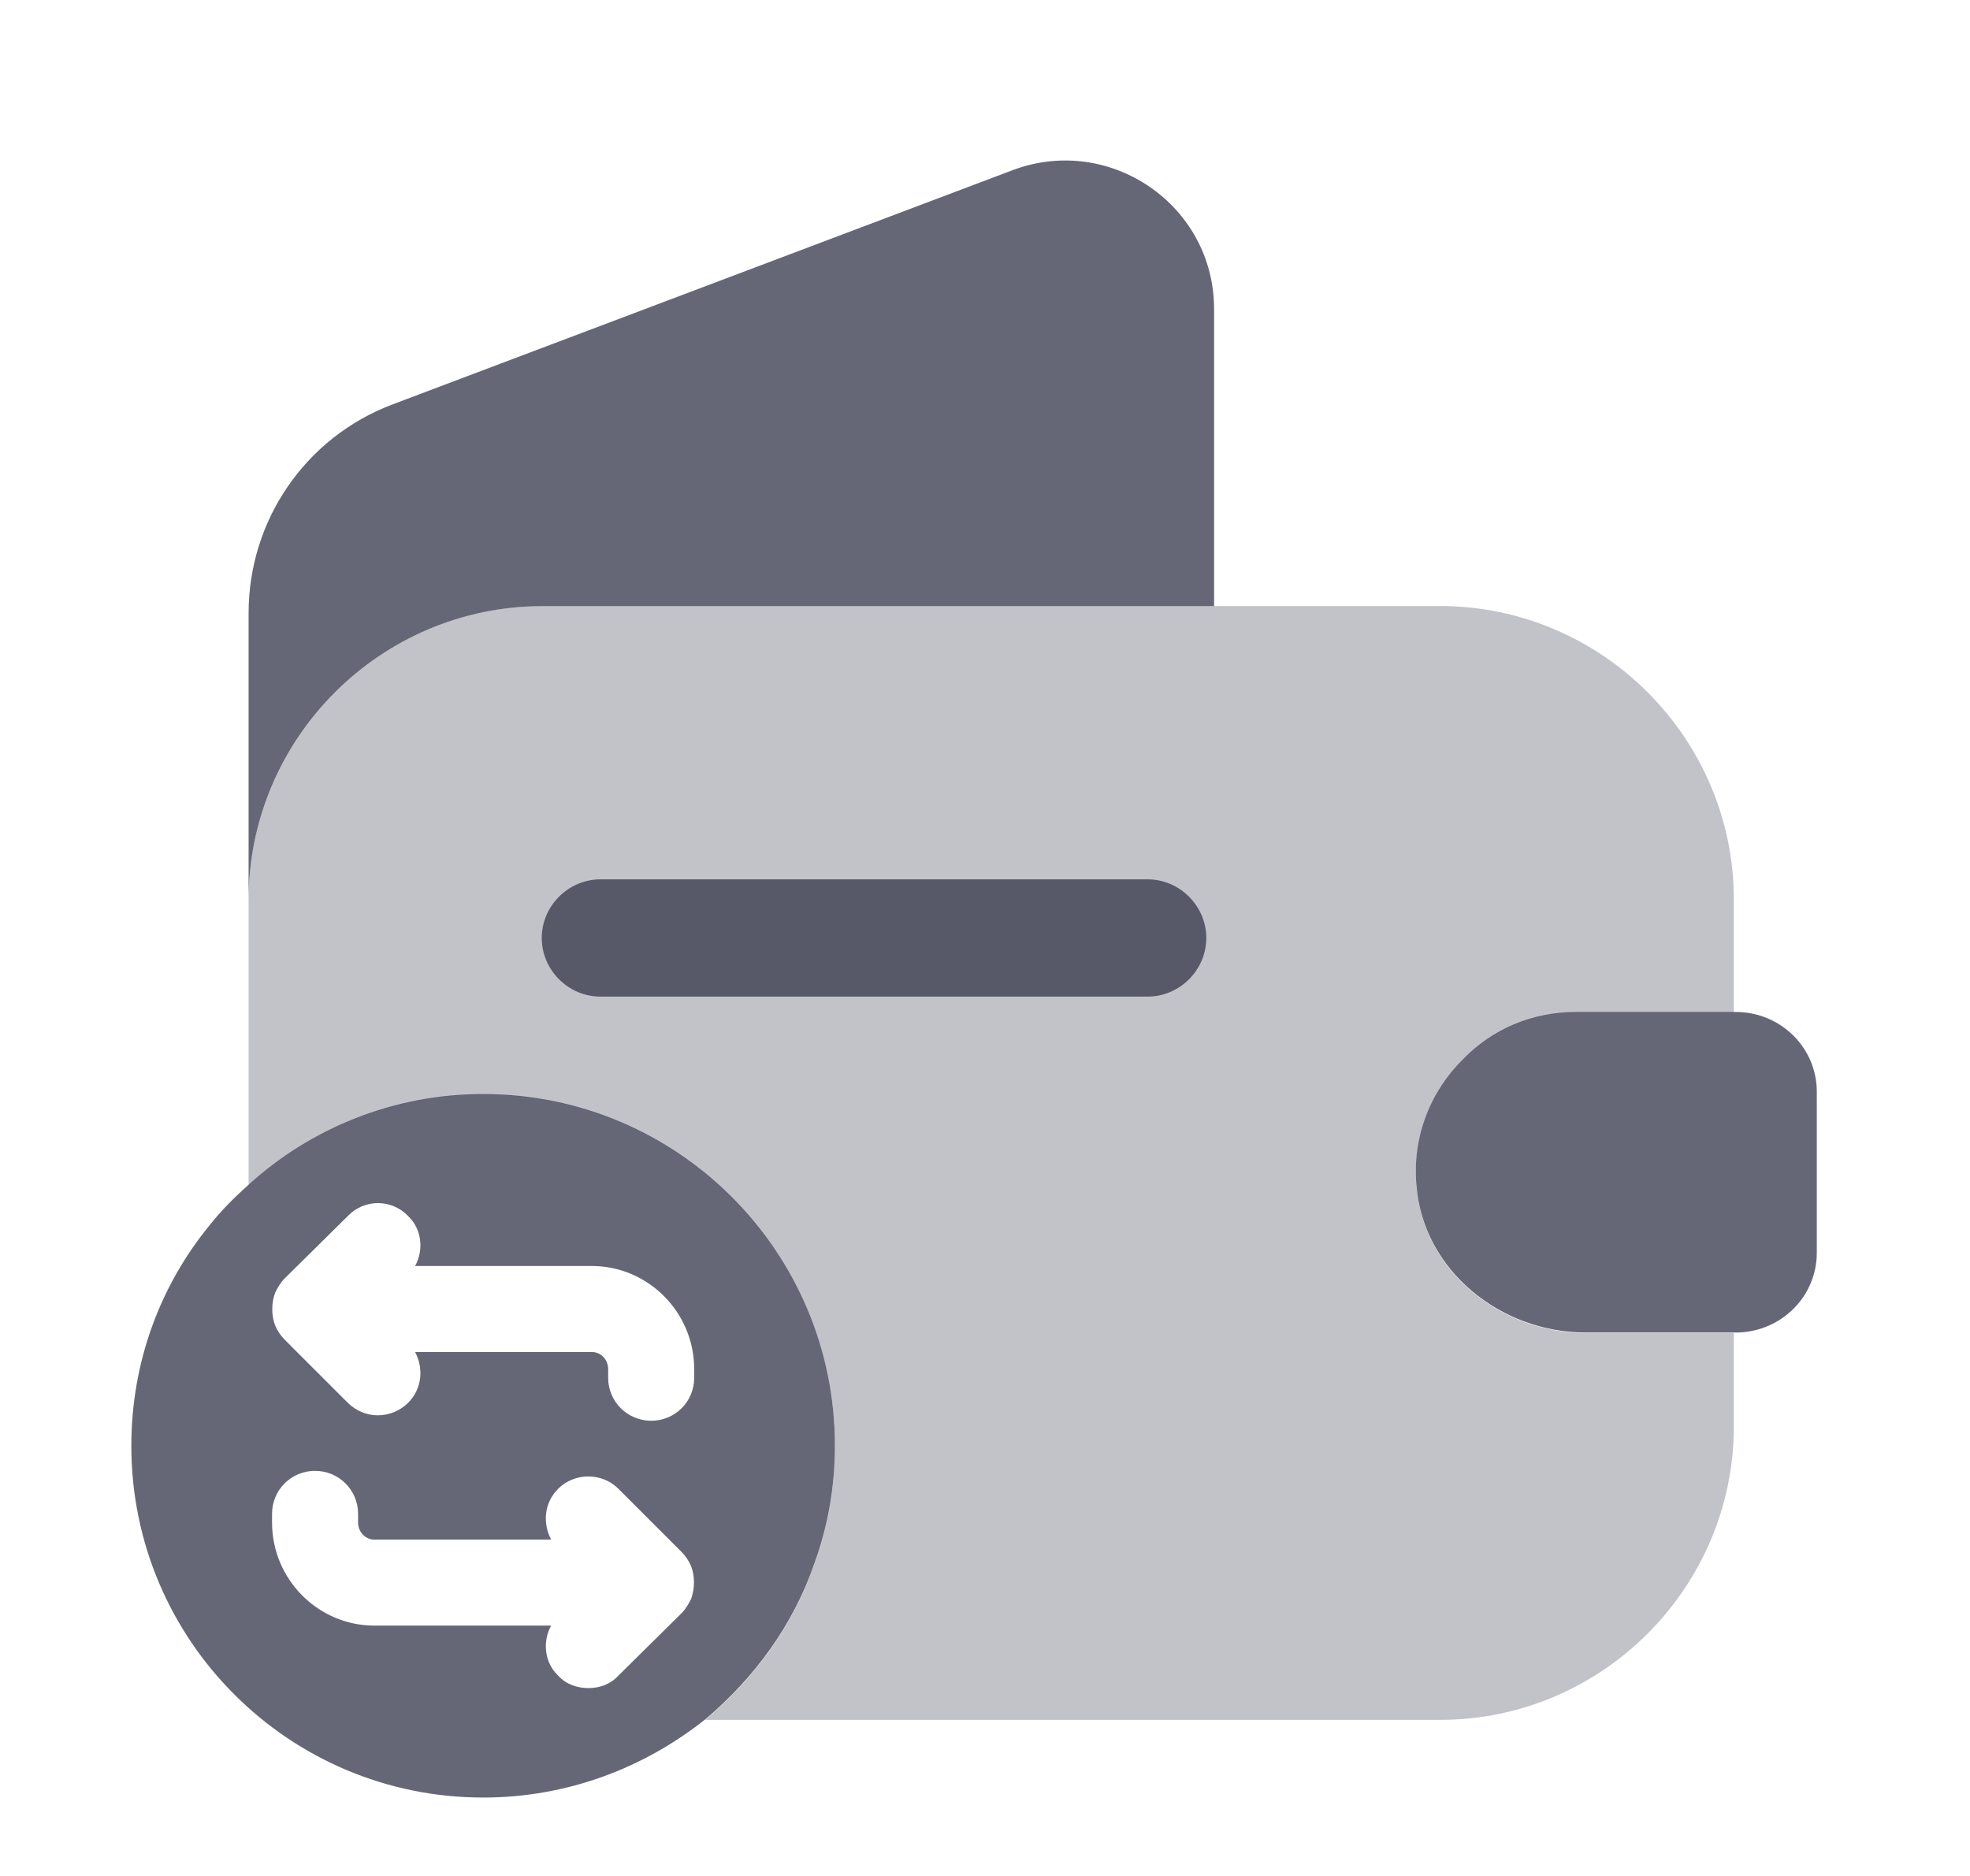
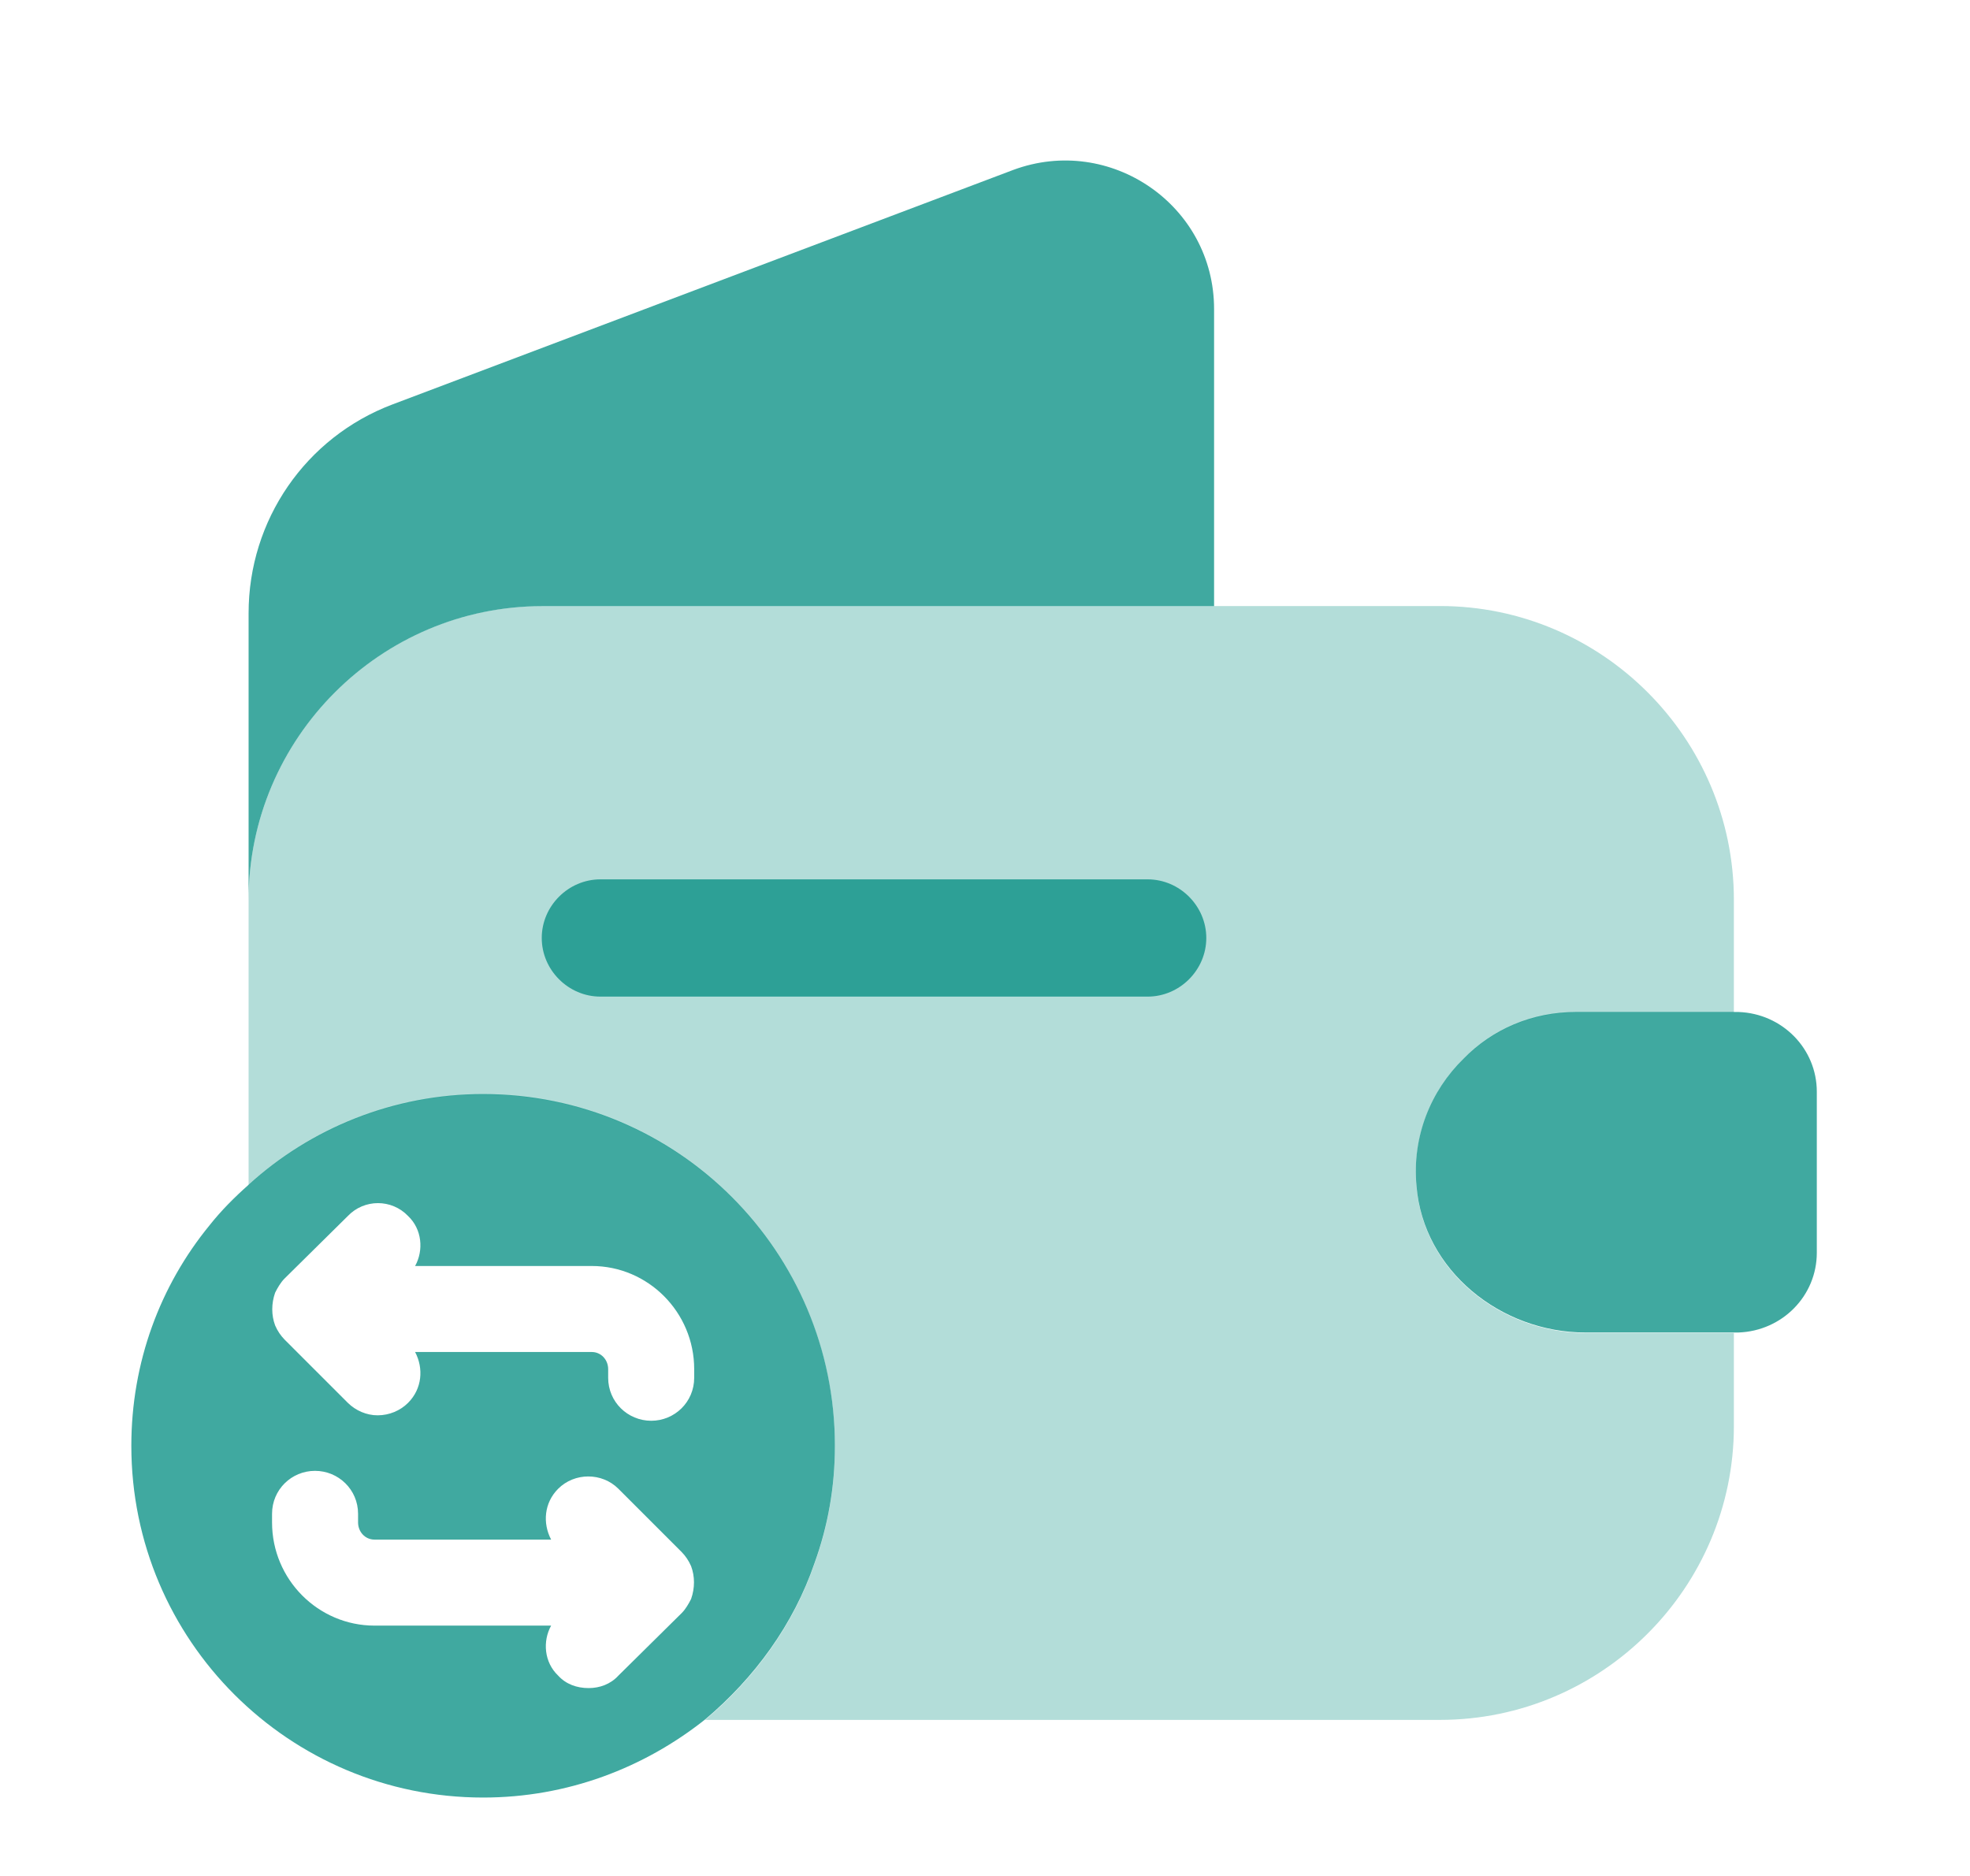
<svg xmlns="http://www.w3.org/2000/svg" width="21" height="20" viewBox="0 0 21 20" fill="none">
-   <path opacity="0.4" d="M16.8 10.794H18.483V9.594C18.483 7.869 17.075 6.461 15.35 6.461H5.783C4.058 6.461 2.65 7.869 2.65 9.594V12.636C3.308 12.036 4.192 11.669 5.15 11.669C7.225 11.669 8.9 13.353 8.9 15.419C8.9 15.861 8.825 16.278 8.683 16.669C8.458 17.328 8.042 17.894 7.517 18.336H15.35C17.075 18.336 18.483 16.928 18.483 15.203V14.211H16.9C16 14.211 15.175 13.553 15.1 12.653C15.05 12.128 15.25 11.636 15.6 11.294C15.908 10.978 16.333 10.794 16.8 10.794Z" fill="#333548" fill-opacity="0.75" />
-   <path d="M5.15 11.664C4.192 11.664 3.308 12.031 2.65 12.631C2.5 12.764 2.358 12.906 2.233 13.064C1.708 13.706 1.4 14.522 1.4 15.414C1.4 17.489 3.083 19.164 5.15 19.164C6.05 19.164 6.867 18.847 7.517 18.331C8.042 17.889 8.458 17.322 8.683 16.664C8.825 16.272 8.9 15.856 8.9 15.414C8.9 13.347 7.225 11.664 5.15 11.664ZM7.4 14.689C7.4 14.947 7.192 15.147 6.942 15.147C6.692 15.147 6.483 14.947 6.483 14.689V14.597C6.483 14.497 6.408 14.414 6.308 14.414H4.425C4.517 14.589 4.5 14.806 4.35 14.956C4.267 15.039 4.15 15.089 4.025 15.089C3.908 15.089 3.792 15.039 3.708 14.956L3.033 14.281C2.992 14.239 2.958 14.189 2.933 14.131C2.892 14.022 2.892 13.897 2.933 13.781C2.958 13.731 2.992 13.672 3.033 13.631L3.708 12.964C3.883 12.781 4.175 12.781 4.35 12.964C4.5 13.106 4.517 13.331 4.425 13.497H6.308C6.908 13.497 7.4 13.989 7.4 14.597V14.689ZM6.275 17.997C6.15 17.997 6.033 17.956 5.95 17.864C5.8 17.722 5.783 17.497 5.875 17.331H3.992C3.392 17.331 2.9 16.839 2.9 16.231V16.139C2.9 15.881 3.108 15.681 3.358 15.681C3.608 15.681 3.817 15.881 3.817 16.139V16.231C3.817 16.331 3.892 16.414 3.992 16.414H5.875C5.783 16.239 5.8 16.022 5.95 15.872C6.125 15.697 6.417 15.697 6.592 15.872L7.267 16.547C7.308 16.589 7.342 16.639 7.367 16.697C7.408 16.806 7.408 16.931 7.367 17.047C7.342 17.097 7.308 17.156 7.267 17.197L6.592 17.864C6.508 17.956 6.392 17.997 6.275 17.997Z" fill="#333548" fill-opacity="0.75" />
-   <path d="M12.942 3.295V6.462H5.783C4.058 6.462 2.65 7.87 2.65 9.595V6.537C2.65 5.545 3.258 4.662 4.183 4.312L10.8 1.812C11.833 1.428 12.942 2.187 12.942 3.295Z" fill="#333548" fill-opacity="0.75" />
-   <path d="M19.367 11.639V13.356C19.367 13.814 19 14.189 18.533 14.206H16.9C16 14.206 15.175 13.547 15.1 12.647C15.05 12.122 15.25 11.631 15.6 11.289C15.908 10.972 16.333 10.789 16.8 10.789H18.533C19 10.806 19.367 11.181 19.367 11.639Z" fill="#333548" fill-opacity="0.75" />
-   <path d="M12.234 10.625H6.4C6.059 10.625 5.775 10.342 5.775 10C5.775 9.658 6.059 9.375 6.4 9.375H12.234C12.575 9.375 12.859 9.658 12.859 10C12.859 10.342 12.575 10.625 12.234 10.625Z" fill="#333548" fill-opacity="0.75" />
+   <path opacity="0.4" d="M16.8 10.794H18.483V9.594C18.483 7.869 17.075 6.461 15.35 6.461H5.783C4.058 6.461 2.65 7.869 2.65 9.594V12.636C3.308 12.036 4.192 11.669 5.15 11.669C7.225 11.669 8.9 13.353 8.9 15.419C8.9 15.861 8.825 16.278 8.683 16.669C8.458 17.328 8.042 17.894 7.517 18.336H15.35C17.075 18.336 18.483 16.928 18.483 15.203V14.211H16.9C16 14.211 15.175 13.553 15.1 12.653C15.05 12.128 15.25 11.636 15.6 11.294C15.908 10.978 16.333 10.794 16.8 10.794Z" fill="#008c80" fill-opacity="0.75" />
+   <path d="M5.15 11.664C4.192 11.664 3.308 12.031 2.65 12.631C2.5 12.764 2.358 12.906 2.233 13.064C1.708 13.706 1.4 14.522 1.4 15.414C1.4 17.489 3.083 19.164 5.15 19.164C6.05 19.164 6.867 18.847 7.517 18.331C8.042 17.889 8.458 17.322 8.683 16.664C8.825 16.272 8.9 15.856 8.9 15.414C8.9 13.347 7.225 11.664 5.15 11.664ZM7.4 14.689C7.4 14.947 7.192 15.147 6.942 15.147C6.692 15.147 6.483 14.947 6.483 14.689V14.597C6.483 14.497 6.408 14.414 6.308 14.414H4.425C4.517 14.589 4.5 14.806 4.35 14.956C4.267 15.039 4.15 15.089 4.025 15.089C3.908 15.089 3.792 15.039 3.708 14.956L3.033 14.281C2.992 14.239 2.958 14.189 2.933 14.131C2.892 14.022 2.892 13.897 2.933 13.781C2.958 13.731 2.992 13.672 3.033 13.631L3.708 12.964C3.883 12.781 4.175 12.781 4.35 12.964C4.5 13.106 4.517 13.331 4.425 13.497H6.308C6.908 13.497 7.4 13.989 7.4 14.597V14.689ZM6.275 17.997C6.15 17.997 6.033 17.956 5.95 17.864C5.8 17.722 5.783 17.497 5.875 17.331H3.992C3.392 17.331 2.9 16.839 2.9 16.231V16.139C2.9 15.881 3.108 15.681 3.358 15.681C3.608 15.681 3.817 15.881 3.817 16.139V16.231C3.817 16.331 3.892 16.414 3.992 16.414H5.875C5.783 16.239 5.8 16.022 5.95 15.872C6.125 15.697 6.417 15.697 6.592 15.872L7.267 16.547C7.308 16.589 7.342 16.639 7.367 16.697C7.408 16.806 7.408 16.931 7.367 17.047C7.342 17.097 7.308 17.156 7.267 17.197L6.592 17.864C6.508 17.956 6.392 17.997 6.275 17.997Z" fill="#008c80" fill-opacity="0.75" />
+   <path d="M12.942 3.295V6.462H5.783C4.058 6.462 2.65 7.87 2.65 9.595V6.537C2.65 5.545 3.258 4.662 4.183 4.312L10.8 1.812C11.833 1.428 12.942 2.187 12.942 3.295Z" fill="#008c80" fill-opacity="0.75" />
+   <path d="M19.367 11.639V13.356C19.367 13.814 19 14.189 18.533 14.206H16.9C16 14.206 15.175 13.547 15.1 12.647C15.05 12.122 15.25 11.631 15.6 11.289C15.908 10.972 16.333 10.789 16.8 10.789H18.533C19 10.806 19.367 11.181 19.367 11.639Z" fill="#008c80" fill-opacity="0.75" />
+   <path d="M12.234 10.625H6.4C6.059 10.625 5.775 10.342 5.775 10C5.775 9.658 6.059 9.375 6.4 9.375H12.234C12.575 9.375 12.859 9.658 12.859 10C12.859 10.342 12.575 10.625 12.234 10.625Z" fill="#008c80" fill-opacity="0.75" />
</svg>
